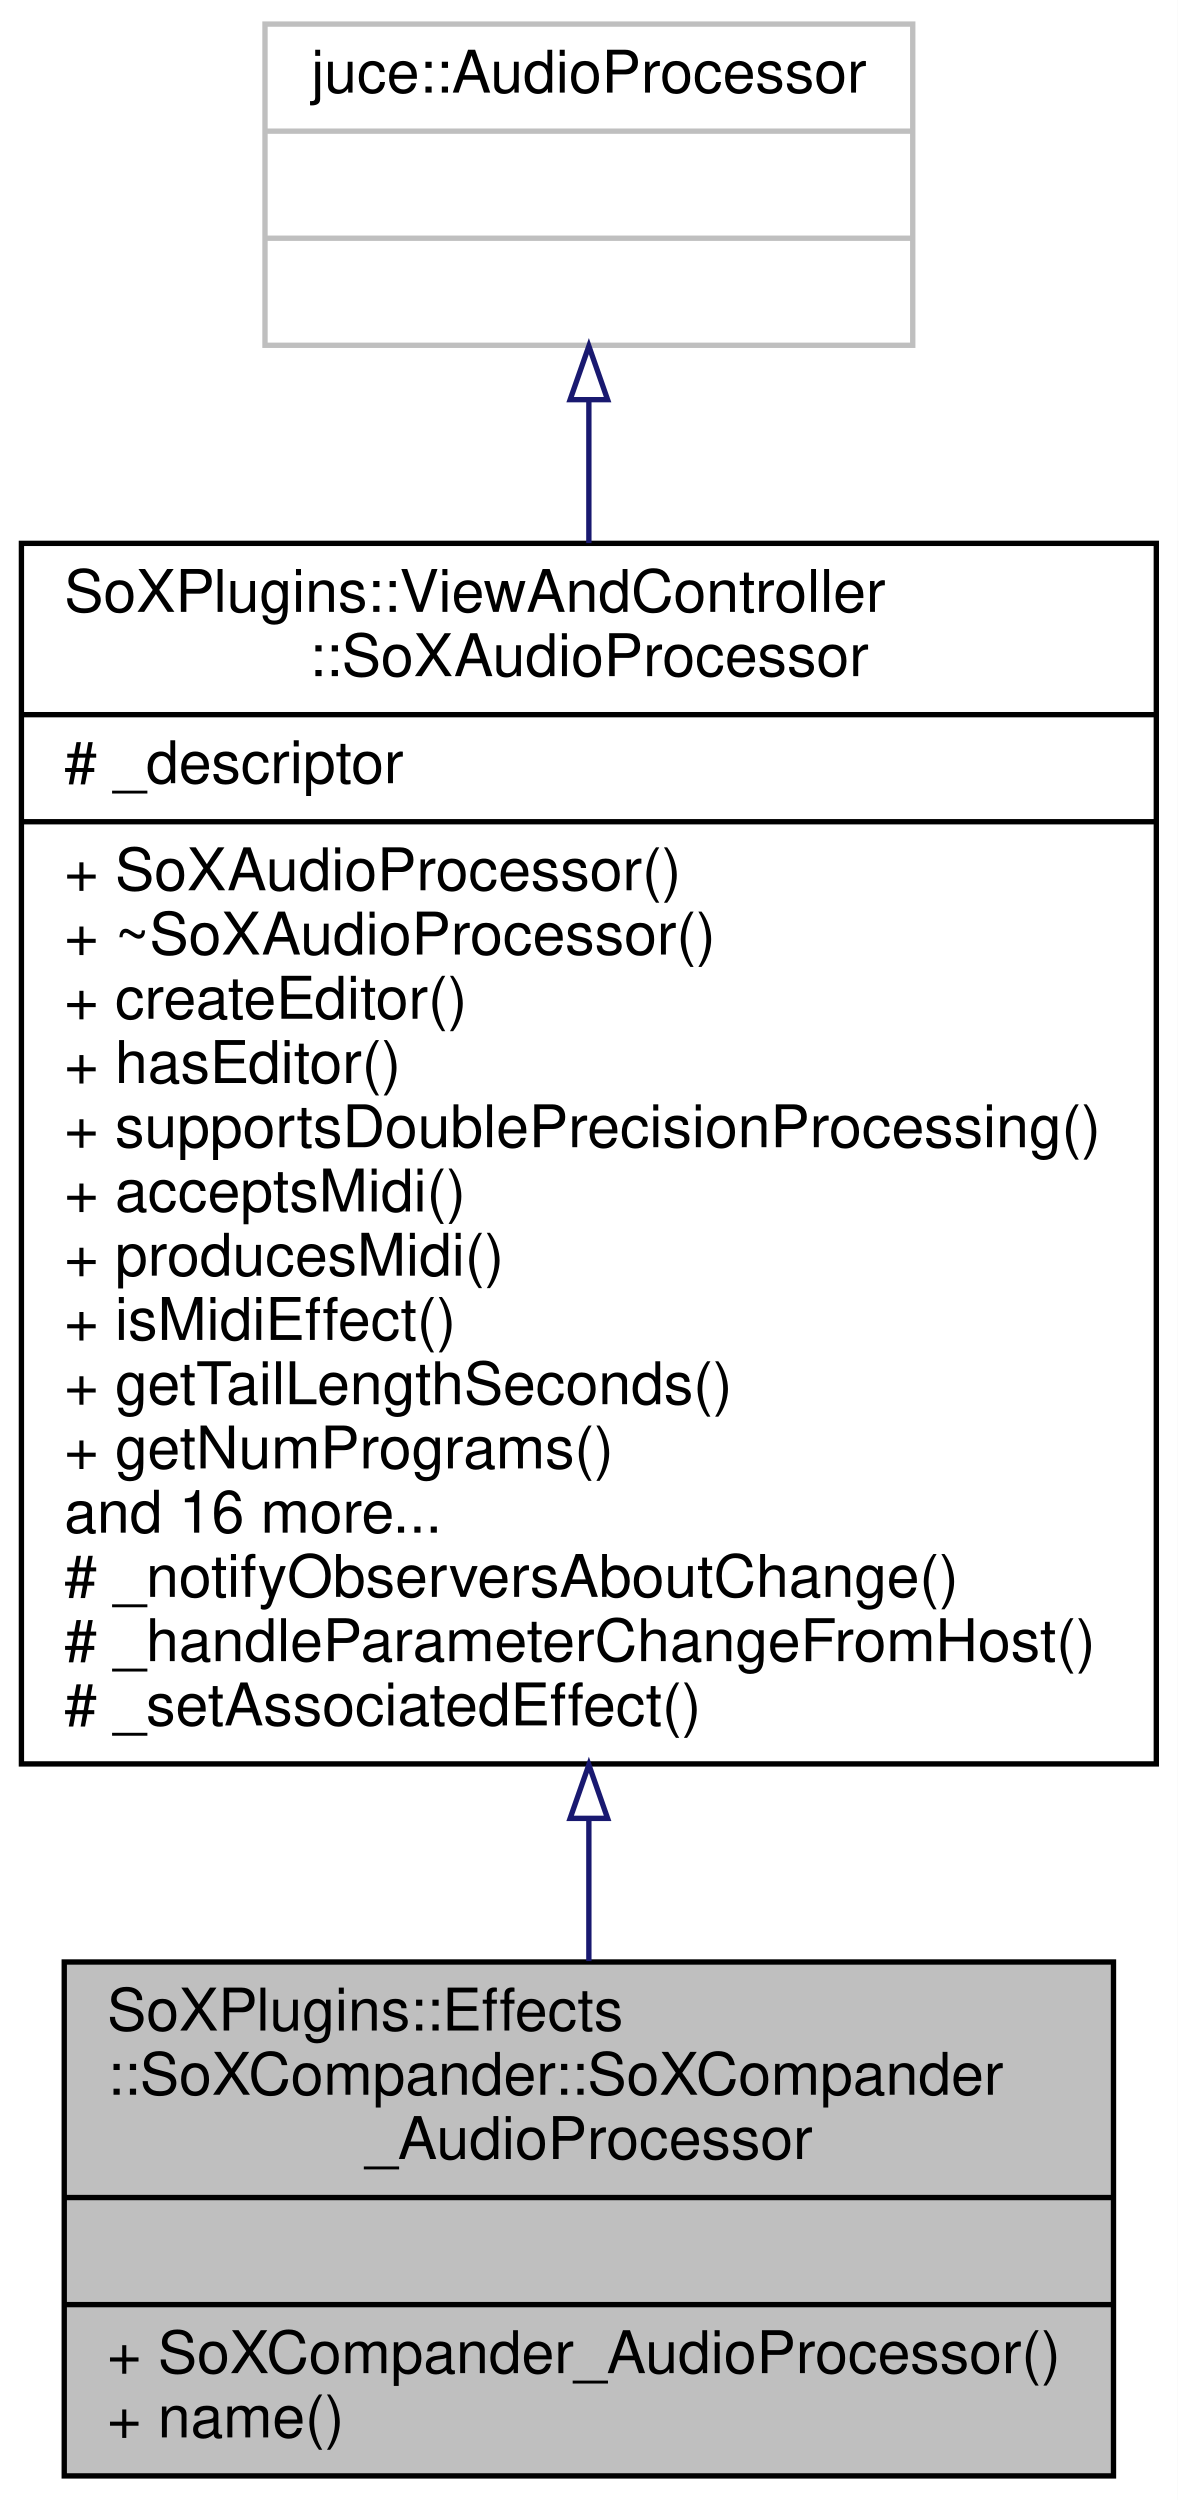
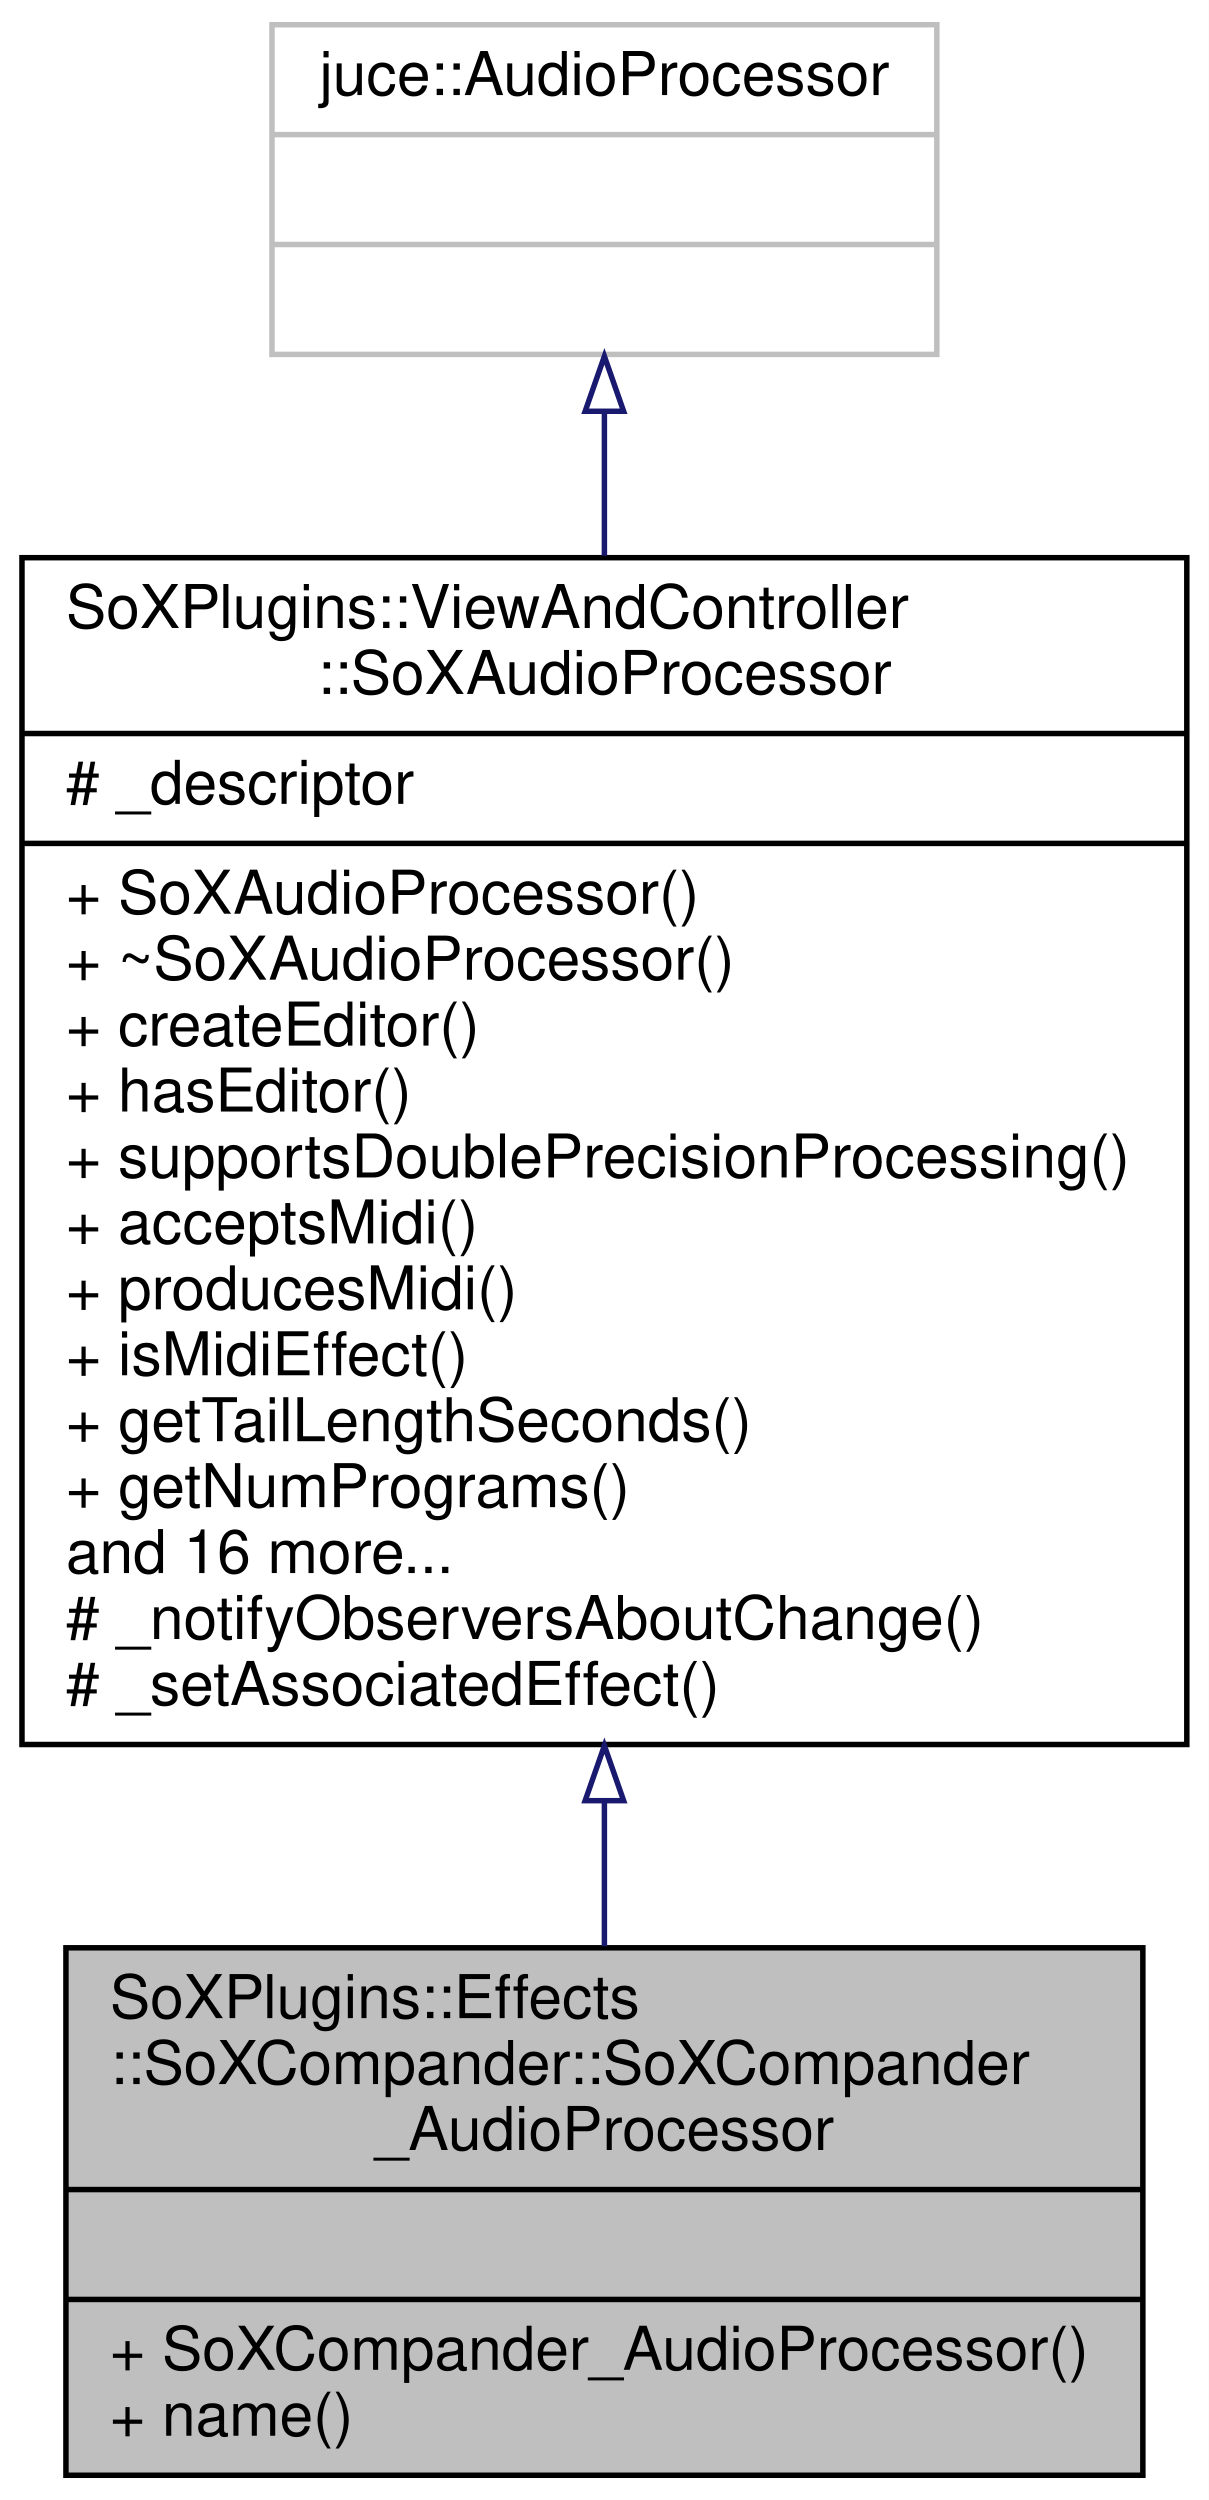
- <svg xmlns="http://www.w3.org/2000/svg" xmlns:xlink="http://www.w3.org/1999/xlink" width="220pt" height="467pt" viewBox="0.00 0.00 220.00 467.00">
-   <g id="graph0" class="graph" transform="scale(1 1) rotate(0) translate(4 463)">
-     <polygon fill="white" stroke="transparent" points="-4,4 -4,-463 216,-463 216,4 -4,4" />
+ <svg xmlns="http://www.w3.org/2000/svg" xmlns:xlink="http://www.w3.org/1999/xlink" width="220pt" height="455pt" viewBox="0.00 0.00 220.00 455.00">
+   <g id="graph0" class="graph" transform="scale(1 1) rotate(0) translate(4 451)">
+     <polygon fill="white" stroke="transparent" points="-4,4 -4,-451 216,-451 216,4 -4,4" />
    <g id="node1" class="node">
      <g id="a_node1">
        <a xlink:title="A SoXCompander_AudioProcessor is the JUCE wrapper for the SoX compand and mcompand audio effects; a s...">
          <polygon fill="#bfbfbf" stroke="black" points="8,-0.5 8,-96.5 204,-96.5 204,-0.5 8,-0.5" />
          <text text-anchor="start" x="16" y="-83.7" font-family="Helvetica,sans-Serif" font-size="11.00">SoXPlugins::Effects</text>
          <text text-anchor="start" x="16" y="-71.7" font-family="Helvetica,sans-Serif" font-size="11.00">::SoXCompander::SoXCompander</text>
          <text text-anchor="middle" x="106" y="-59.7" font-family="Helvetica,sans-Serif" font-size="11.00">_AudioProcessor</text>
          <polyline fill="none" stroke="black" points="8,-52.5 204,-52.5 " />
          <text text-anchor="middle" x="106" y="-39.7" font-family="Helvetica,sans-Serif" font-size="11.00"> </text>
          <polyline fill="none" stroke="black" points="8,-32.5 204,-32.5 " />
          <text text-anchor="start" x="16" y="-19.7" font-family="Helvetica,sans-Serif" font-size="11.00">+ SoXCompander_AudioProcessor()</text>
          <text text-anchor="start" x="16" y="-7.7" font-family="Helvetica,sans-Serif" font-size="11.00">+ name()</text>
        </a>
      </g>
    </g>
    <g id="node2" class="node">
      <g id="a_node2">
        <a xlink:href="struct_so_x_plugins_1_1_view_and_controller_1_1_so_x_audio_processor.html" target="_top" xlink:title="A SoXAudioProcessor object provides an audio effect wrapper for a plugin responsible for the communic...">
-           <polygon fill="white" stroke="black" points="0,-133.5 0,-361.5 212,-361.5 212,-133.5 0,-133.5" />
-           <text text-anchor="start" x="8" y="-348.7" font-family="Helvetica,sans-Serif" font-size="11.00">SoXPlugins::ViewAndController</text>
-           <text text-anchor="middle" x="106" y="-336.7" font-family="Helvetica,sans-Serif" font-size="11.00">::SoXAudioProcessor</text>
-           <polyline fill="none" stroke="black" points="0,-329.5 212,-329.5 " />
-           <text text-anchor="start" x="8" y="-316.7" font-family="Helvetica,sans-Serif" font-size="11.00"># _descriptor</text>
-           <polyline fill="none" stroke="black" points="0,-309.5 212,-309.5 " />
-           <text text-anchor="start" x="8" y="-296.7" font-family="Helvetica,sans-Serif" font-size="11.00">+ SoXAudioProcessor()</text>
-           <text text-anchor="start" x="8" y="-284.7" font-family="Helvetica,sans-Serif" font-size="11.00">+ ~SoXAudioProcessor()</text>
-           <text text-anchor="start" x="8" y="-272.7" font-family="Helvetica,sans-Serif" font-size="11.00">+ createEditor()</text>
-           <text text-anchor="start" x="8" y="-260.7" font-family="Helvetica,sans-Serif" font-size="11.00">+ hasEditor()</text>
-           <text text-anchor="start" x="8" y="-248.7" font-family="Helvetica,sans-Serif" font-size="11.00">+ supportsDoublePrecisionProcessing()</text>
-           <text text-anchor="start" x="8" y="-236.7" font-family="Helvetica,sans-Serif" font-size="11.00">+ acceptsMidi()</text>
-           <text text-anchor="start" x="8" y="-224.7" font-family="Helvetica,sans-Serif" font-size="11.00">+ producesMidi()</text>
-           <text text-anchor="start" x="8" y="-212.7" font-family="Helvetica,sans-Serif" font-size="11.00">+ isMidiEffect()</text>
-           <text text-anchor="start" x="8" y="-200.7" font-family="Helvetica,sans-Serif" font-size="11.00">+ getTailLengthSeconds()</text>
-           <text text-anchor="start" x="8" y="-188.7" font-family="Helvetica,sans-Serif" font-size="11.00">+ getNumPrograms()</text>
-           <text text-anchor="start" x="8" y="-176.7" font-family="Helvetica,sans-Serif" font-size="11.00">and 16 more...</text>
-           <text text-anchor="start" x="8" y="-164.7" font-family="Helvetica,sans-Serif" font-size="11.00"># _notifyObserversAboutChange()</text>
-           <text text-anchor="start" x="8" y="-152.7" font-family="Helvetica,sans-Serif" font-size="11.00"># _handleParameterChangeFromHost()</text>
+           <polygon fill="white" stroke="black" points="0,-133.5 0,-349.5 212,-349.5 212,-133.5 0,-133.5" />
+           <text text-anchor="start" x="8" y="-336.7" font-family="Helvetica,sans-Serif" font-size="11.00">SoXPlugins::ViewAndController</text>
+           <text text-anchor="middle" x="106" y="-324.7" font-family="Helvetica,sans-Serif" font-size="11.00">::SoXAudioProcessor</text>
+           <polyline fill="none" stroke="black" points="0,-317.5 212,-317.5 " />
+           <text text-anchor="start" x="8" y="-304.7" font-family="Helvetica,sans-Serif" font-size="11.00"># _descriptor</text>
+           <polyline fill="none" stroke="black" points="0,-297.5 212,-297.5 " />
+           <text text-anchor="start" x="8" y="-284.7" font-family="Helvetica,sans-Serif" font-size="11.00">+ SoXAudioProcessor()</text>
+           <text text-anchor="start" x="8" y="-272.7" font-family="Helvetica,sans-Serif" font-size="11.00">+ ~SoXAudioProcessor()</text>
+           <text text-anchor="start" x="8" y="-260.7" font-family="Helvetica,sans-Serif" font-size="11.00">+ createEditor()</text>
+           <text text-anchor="start" x="8" y="-248.7" font-family="Helvetica,sans-Serif" font-size="11.00">+ hasEditor()</text>
+           <text text-anchor="start" x="8" y="-236.7" font-family="Helvetica,sans-Serif" font-size="11.00">+ supportsDoublePrecisionProcessing()</text>
+           <text text-anchor="start" x="8" y="-224.7" font-family="Helvetica,sans-Serif" font-size="11.00">+ acceptsMidi()</text>
+           <text text-anchor="start" x="8" y="-212.7" font-family="Helvetica,sans-Serif" font-size="11.00">+ producesMidi()</text>
+           <text text-anchor="start" x="8" y="-200.7" font-family="Helvetica,sans-Serif" font-size="11.00">+ isMidiEffect()</text>
+           <text text-anchor="start" x="8" y="-188.7" font-family="Helvetica,sans-Serif" font-size="11.00">+ getTailLengthSeconds()</text>
+           <text text-anchor="start" x="8" y="-176.7" font-family="Helvetica,sans-Serif" font-size="11.00">+ getNumPrograms()</text>
+           <text text-anchor="start" x="8" y="-164.7" font-family="Helvetica,sans-Serif" font-size="11.00">and 16 more...</text>
+           <text text-anchor="start" x="8" y="-152.7" font-family="Helvetica,sans-Serif" font-size="11.00"># _notifyObserversAboutChange()</text>
          <text text-anchor="start" x="8" y="-140.7" font-family="Helvetica,sans-Serif" font-size="11.00"># _setAssociatedEffect()</text>
        </a>
      </g>
    </g>
    <g id="edge1" class="edge">
-       <path fill="none" stroke="midnightblue" d="M106,-123.17C106,-113.9 106,-104.95 106,-96.67" />
-       <polygon fill="none" stroke="midnightblue" points="102.5,-123.33 106,-133.33 109.5,-123.33 102.5,-123.33" />
+       <path fill="none" stroke="midnightblue" d="M106,-123.19C106,-113.98 106,-105.06 106,-96.79" />
+       <polygon fill="none" stroke="midnightblue" points="102.5,-123.28 106,-133.28 109.5,-123.28 102.5,-123.28" />
    </g>
    <g id="node3" class="node">
      <g id="a_node3">
        <a xlink:title=" ">
-           <polygon fill="white" stroke="#bfbfbf" points="45.5,-398.5 45.5,-458.5 166.5,-458.5 166.5,-398.5 45.5,-398.5" />
-           <text text-anchor="middle" x="106" y="-445.7" font-family="Helvetica,sans-Serif" font-size="11.00">juce::AudioProcessor</text>
-           <polyline fill="none" stroke="#bfbfbf" points="45.5,-438.5 166.5,-438.5 " />
-           <text text-anchor="middle" x="106" y="-425.7" font-family="Helvetica,sans-Serif" font-size="11.00"> </text>
-           <polyline fill="none" stroke="#bfbfbf" points="45.5,-418.5 166.5,-418.5 " />
-           <text text-anchor="middle" x="106" y="-405.7" font-family="Helvetica,sans-Serif" font-size="11.00"> </text>
+           <polygon fill="white" stroke="#bfbfbf" points="45.5,-386.5 45.5,-446.5 166.5,-446.5 166.5,-386.5 45.5,-386.5" />
+           <text text-anchor="middle" x="106" y="-433.7" font-family="Helvetica,sans-Serif" font-size="11.00">juce::AudioProcessor</text>
+           <polyline fill="none" stroke="#bfbfbf" points="45.5,-426.5 166.5,-426.5 " />
+           <text text-anchor="middle" x="106" y="-413.7" font-family="Helvetica,sans-Serif" font-size="11.00"> </text>
+           <polyline fill="none" stroke="#bfbfbf" points="45.5,-406.5 166.5,-406.5 " />
+           <text text-anchor="middle" x="106" y="-393.7" font-family="Helvetica,sans-Serif" font-size="11.00"> </text>
        </a>
      </g>
    </g>
    <g id="edge2" class="edge">
-       <path fill="none" stroke="midnightblue" d="M106,-388.1C106,-379.92 106,-370.92 106,-361.55" />
-       <polygon fill="none" stroke="midnightblue" points="102.5,-388.34 106,-398.34 109.5,-388.34 102.5,-388.34" />
+       <path fill="none" stroke="midnightblue" d="M106,-376.02C106,-367.94 106,-359.07 106,-349.86" />
+       <polygon fill="none" stroke="midnightblue" points="102.5,-376.15 106,-386.15 109.5,-376.15 102.5,-376.15" />
    </g>
  </g>
</svg>
